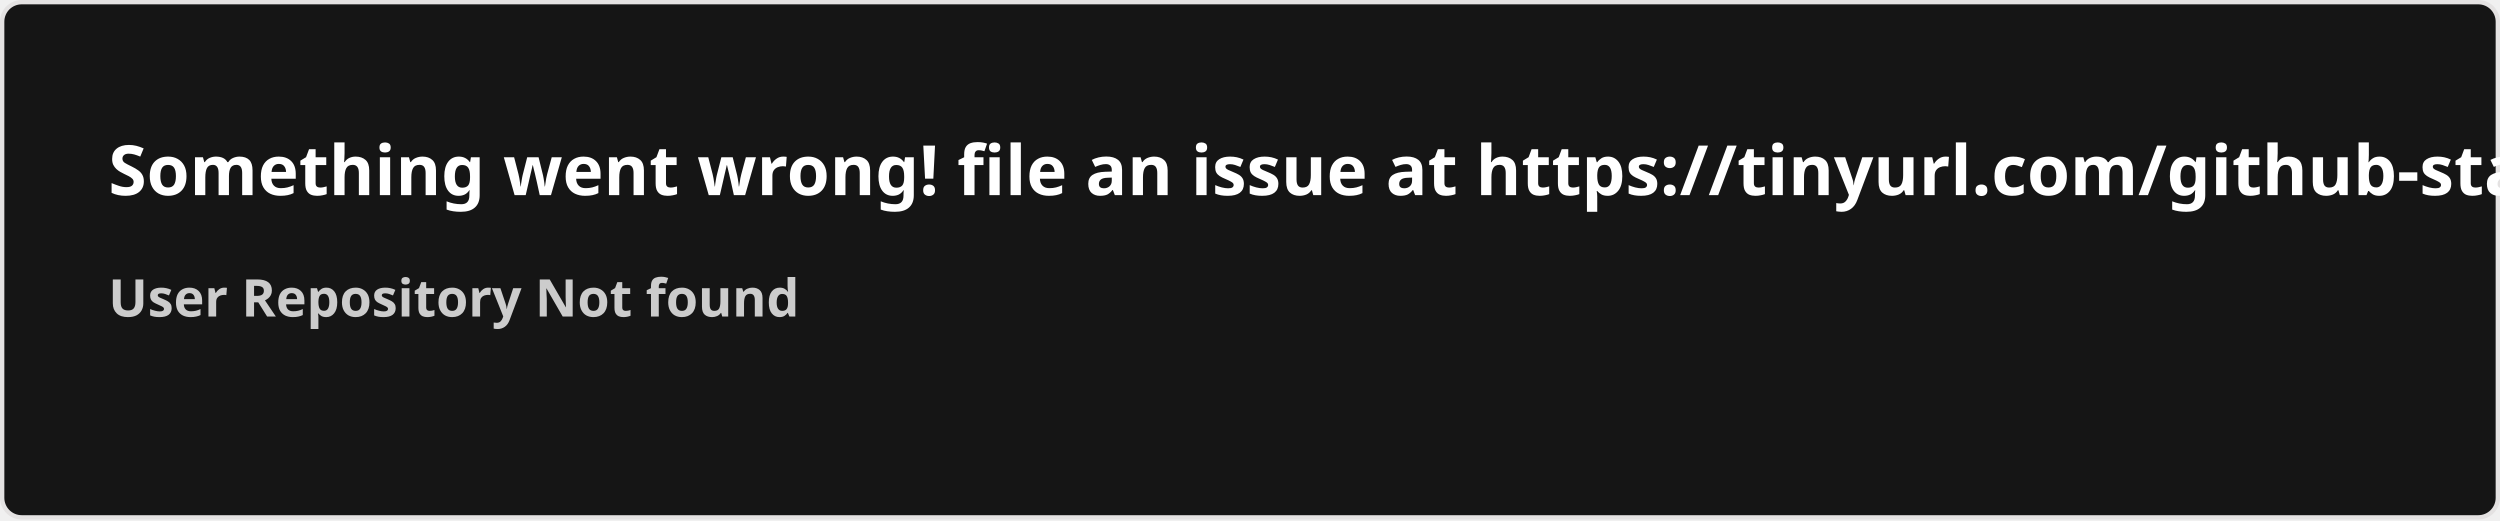
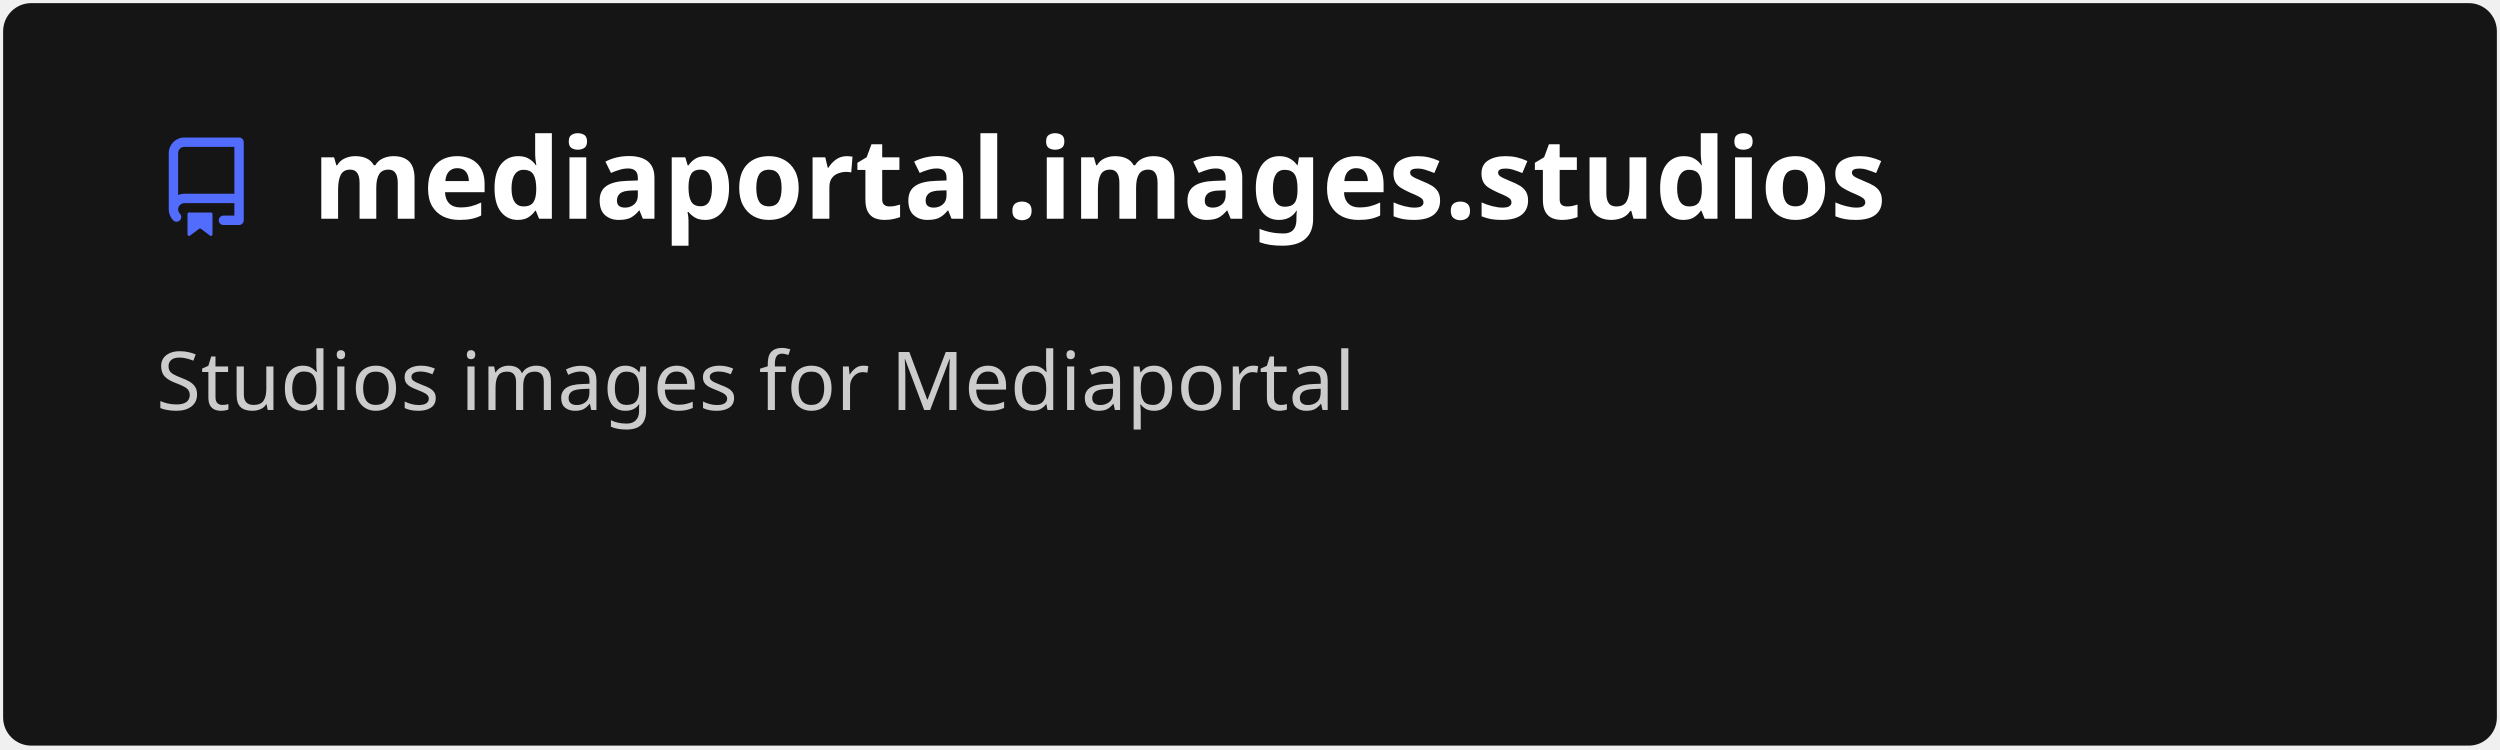
- <svg xmlns="http://www.w3.org/2000/svg" width="576.5" height="120" viewBox="0 0 576.5 120" fill="#151515">
+ <svg xmlns="http://www.w3.org/2000/svg" width="400" height="120" viewBox="0 0 400 120" fill="none" role="img" aria-labelledby="descId">
  <style>
-     .text { font: 600 16px 'Segoe UI', Ubuntu, Sans-Serif; fill: #fff }
-     .small { font: 600 12px 'Segoe UI', Ubuntu, Sans-Serif; fill: #ccc }
-     .gray { fill: #858585 }
-     </style>
-   <rect x="0.5" y="0.5" width="575.5" height="99%" rx="4.5" fill="#151515" stroke="#e4e2e2" />
-   <text x="25" y="45" class="text">Something went wrong! file an issue at https://tinyurl.com/github-stats</text>
-   <text data-testid="message" x="25" y="55" class="text small">
-     <tspan x="25" dy="18">User Repository Not found</tspan>
-     <tspan x="25" dy="18" class="gray" />
-   </text>
+           .header {
+             font: 600 18px 'Segoe UI', Ubuntu, Sans-Serif;
+             fill: #fff;
+             animation: fadeInAnimation 0.8s ease-in-out forwards;
+           }
+           @supports(-moz-appearance: auto) {
+             /* Selector detects Firefox */
+             .header { font-size: 15.5px; }
+           }
+           
+     .description {
+       font: 400 13px 'Segoe UI', Ubuntu, Sans-Serif;fill: #ccc;
+       
+     }
+     .gray { font: 400 12px 'Segoe UI', Ubuntu, Sans-Serif; fill: #ccc }
+     .badge { font: 600 11px 'Segoe UI', Ubuntu, Sans-Serif; }
+     .badge rect { opacity: 0.2 }
+ 
+     .stat { font: 400 12px 'Segoe UI', Ubuntu, Sans-Serif; fill: #ccc }
+     .stagger {
+       opacity: 0;
+       animation: fadeInAnimation 0.3s ease-in-out forwards;
+     }
+     .not_bold { font-weight: 400 }
+     .bold { font-weight: 700 }
+     .icon {
+       fill: #526cfe;
+       display: block;
+     }
+   
+ 
+           
+       /* Animations */
+       @keyframes scaleInAnimation {
+         from {
+           transform: translate(-5px, 5px) scale(0);
+         }
+         to {
+           transform: translate(-5px, 5px) scale(1);
+         }
+       }
+       @keyframes fadeInAnimation {
+         from {
+           opacity: 0;
+         }
+         to {
+           opacity: 1;
+         }
+       }
+     
+           * { animation-duration: 0s !important; animation-delay: 0s !important; }
+         </style>
+   <rect data-testid="card-bg" x="0.5" y="0.5" rx="4.5" height="99%" stroke="#e4e2e2" width="399" fill="#151515" stroke-opacity="0" />
+   <g data-testid="card-title" transform="translate(25, 35)">
+     <g transform="translate(0, 0)">
+       <svg class="icon" x="0" y="-13" viewBox="0 0 16 16" version="1.1" width="16" height="16">
+         <path fill-rule="evenodd" d="M2 2.5A2.5 2.5 0 014.5 0h8.75a.75.75 0 01.75.75v12.5a.75.75 0 01-.75.75h-2.5a.75.75 0 110-1.5h1.75v-2h-8a1 1 0 00-.714 1.7.75.75 0 01-1.072 1.05A2.495 2.495 0 012 11.5v-9zm10.5-1V9h-8c-.356 0-.694.074-1 .208V2.5a1 1 0 011-1h8zM5 12.25v3.25a.25.25 0 00.4.2l1.45-1.087a.25.25 0 01.3 0L8.6 15.7a.25.25 0 00.4-.2v-3.25a.25.25 0 00-.25-.25h-3.5a.25.25 0 00-.25.25z" />
+       </svg>
+     </g>
+     <g transform="translate(25, 0)">
+       <text x="0" y="0" class="header" data-testid="header">mediaportal.images.studios</text>
+     </g>
+   </g>
+   <g data-testid="main-card-body" transform="translate(0, 55)">
+     <text class="description" x="25" y="-5">
+       <tspan dy="1.2em" x="25">Studios images for Mediaportal</tspan>
+     </text>
+     <g transform="translate(30, 45)">
+       
+     </g>
+     <svg x="0" y="0">
+       <g transform="translate(-3, 68)">
+       
+     </g>
+     </svg>
+   </g>
</svg>
